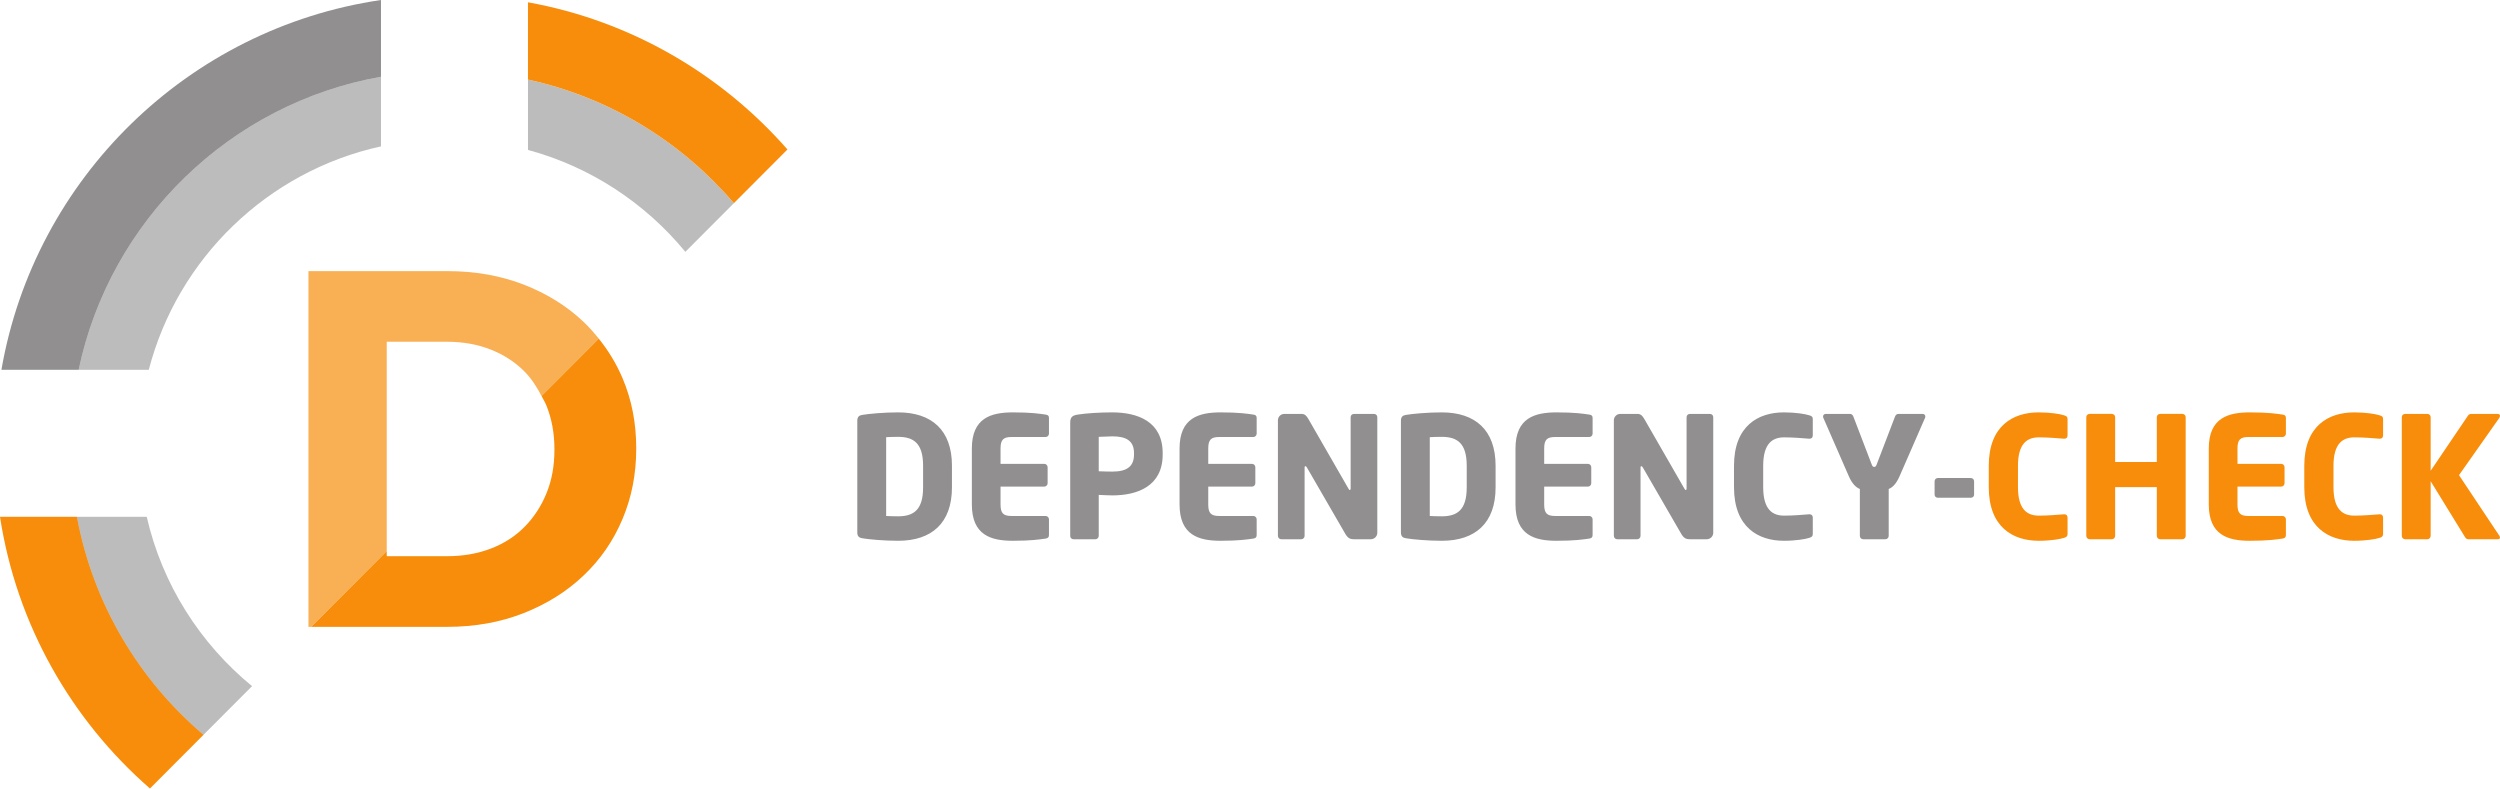
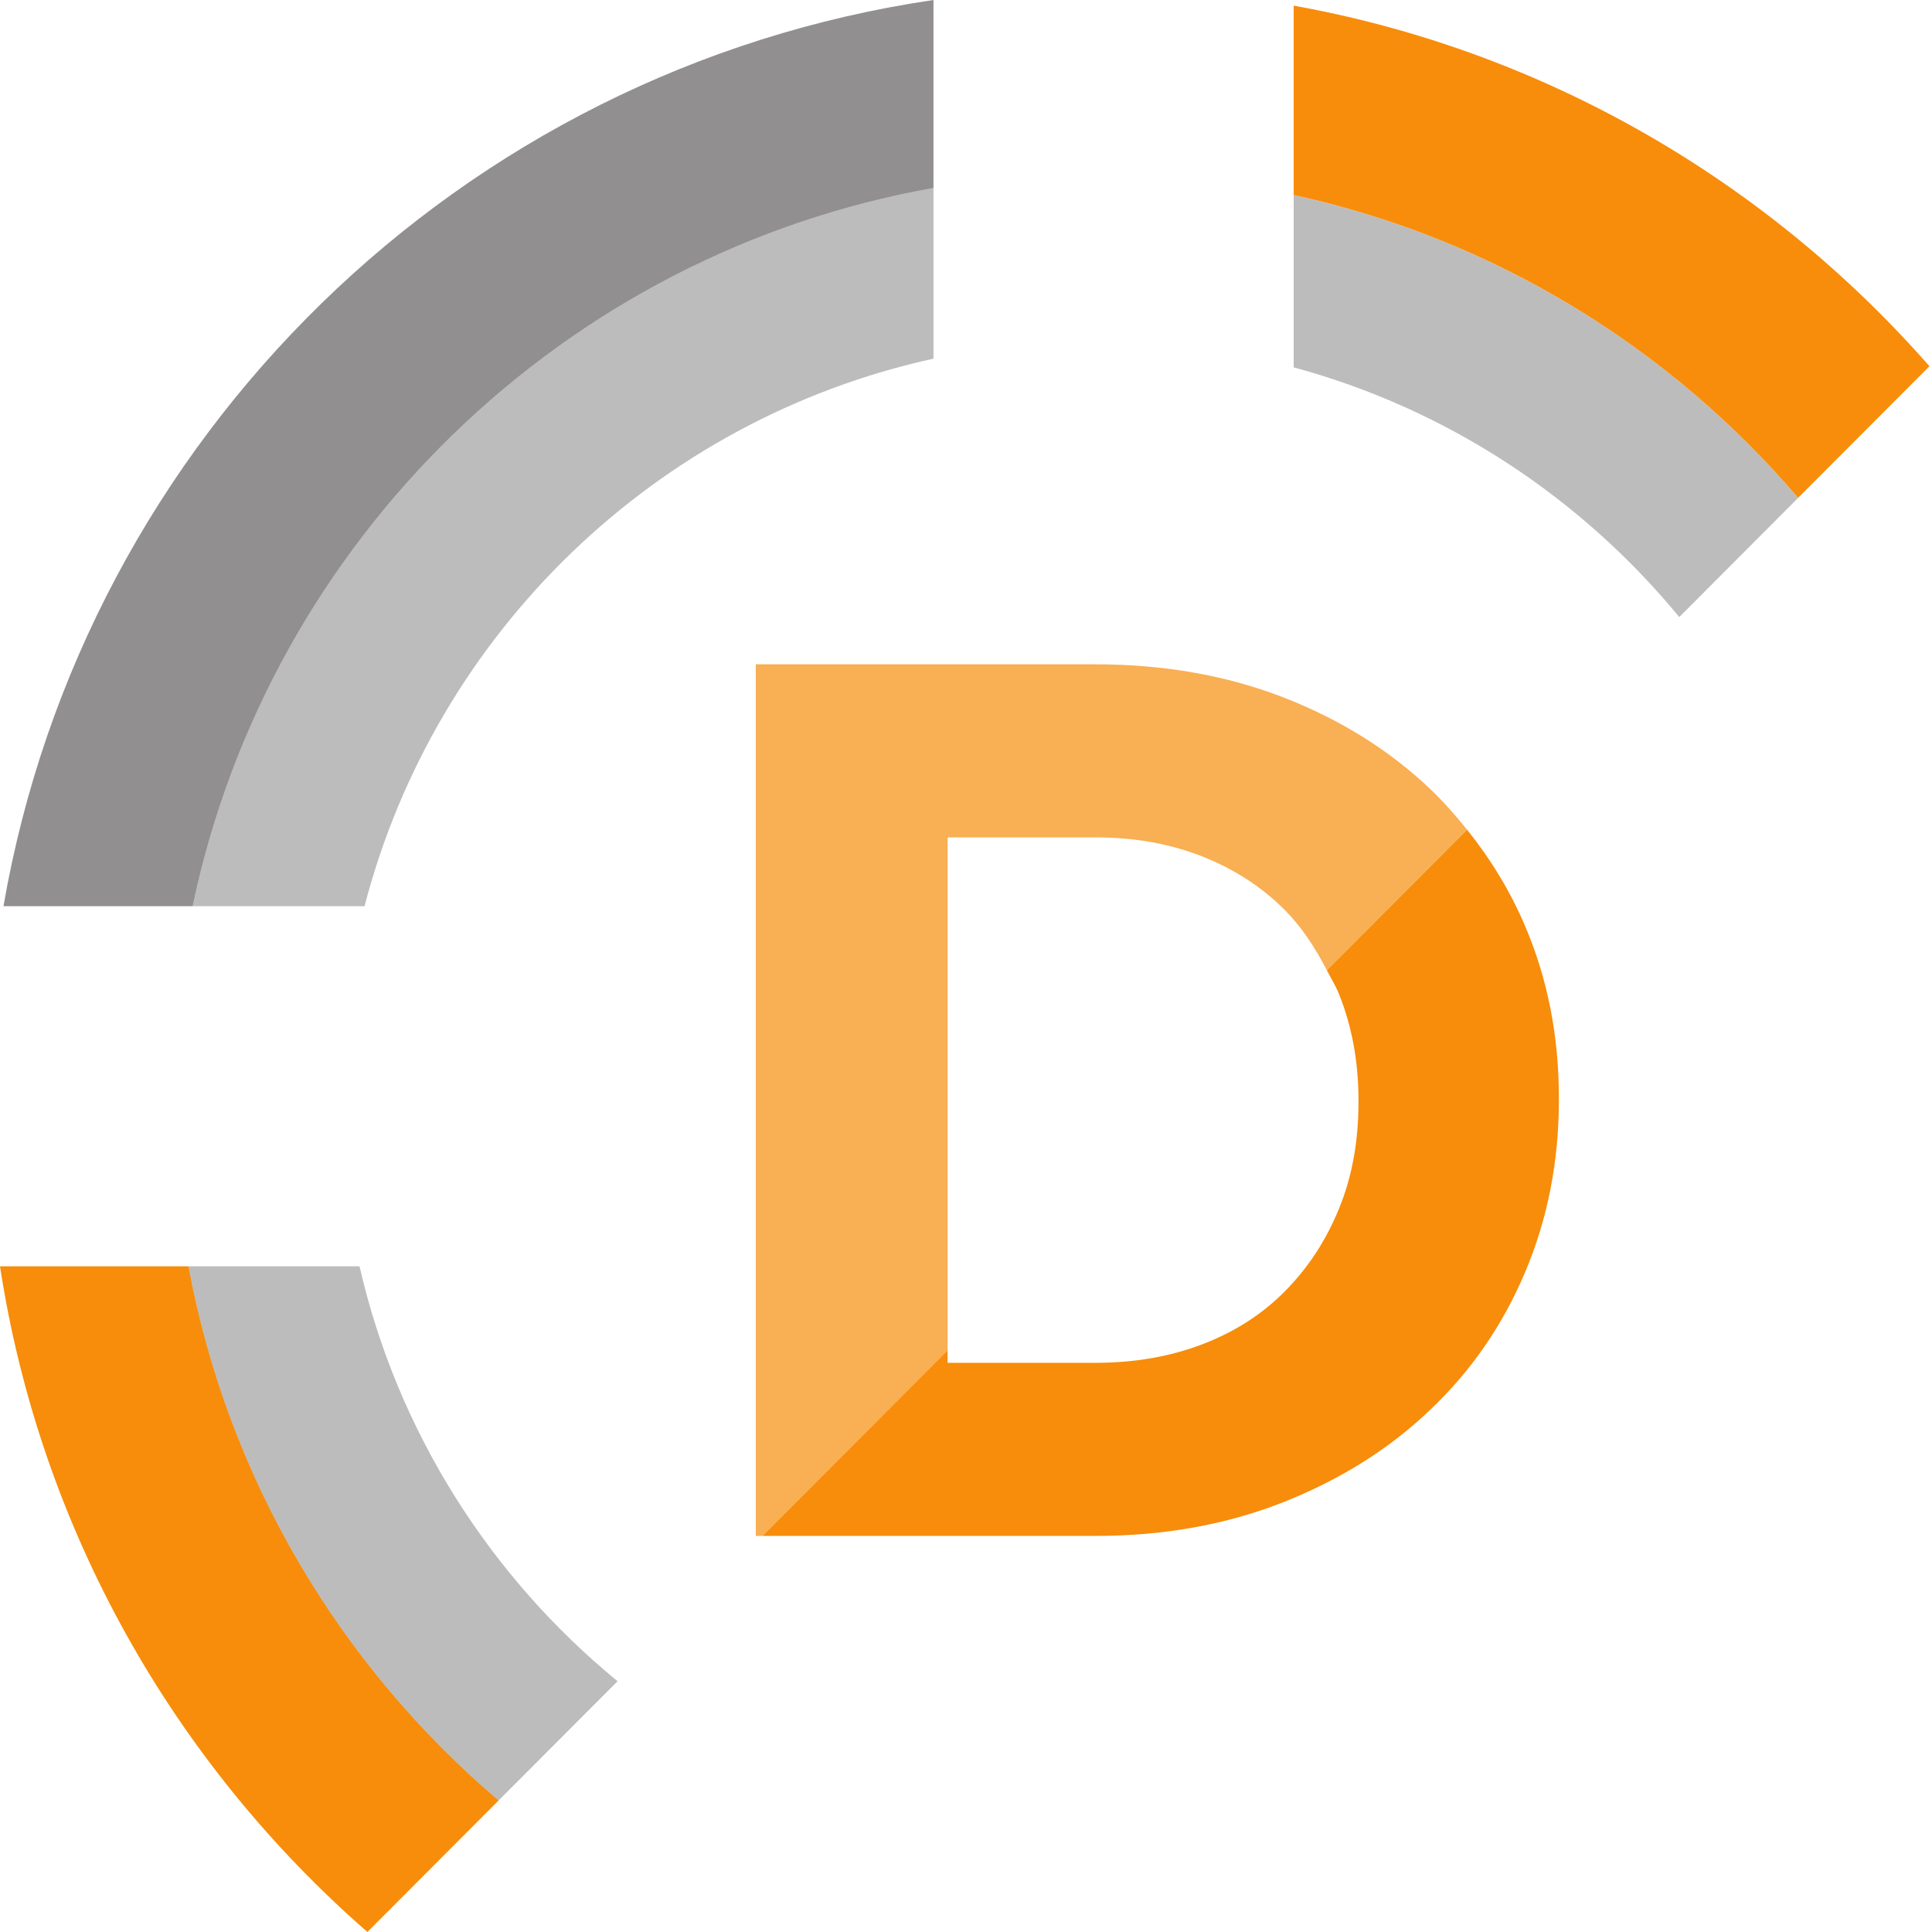
- <svg xmlns="http://www.w3.org/2000/svg" version="1.1" x="0" y="0" width="445.865" height="140.625" viewBox="0 0 445.865 140.625" enable-background="new 0 0 595.28 841.89" xml:space="preserve">
+ <svg xmlns="http://www.w3.org/2000/svg" version="1.1" x="0" y="0" width="140.625" height="140.625" viewBox="0 0 140.625 140.625" enable-background="new 0 0 595.28 841.89" xml:space="preserve">
  <style>.s0{fill:#231f20;opacity:0.5;}.s1{fill:#f78d0a;}.s2{fill:#231f20;opacity:0.3;}</style>
  <g transform="translate(-79.60899,-311.899)">
-     <path d="m239.786 408.345c-2.498 0-5.175-0.241-6.409-0.452-0.572-0.09-0.873-0.361-0.873-1.053l0-19.89c0-0.692 0.301-0.963 0.873-1.053 1.234-0.21 3.912-0.451 6.409-0.451 5.988 0 9.599 3.16 9.599 9.509l0 3.881c-0.001 6.349-3.612 9.509-9.599 9.509zm4.453-13.39c0-4.062-1.746-5.146-4.454-5.146-0.752 0-1.715 0.03-2.136 0.06l0 14.052c0.421 0.03 1.384 0.06 2.136 0.06 2.708 0 4.454-1.083 4.454-5.146l0-3.88zM266.085 407.954c-1.053 0.15-2.588 0.391-5.837 0.391-3.882 0-7.312-0.993-7.312-6.47l0-9.99c0-5.477 3.46-6.439 7.342-6.439 3.25 0 4.754 0.241 5.808 0.391 0.421 0.06 0.602 0.21 0.602 0.602l0 2.798c0 0.331-0.271 0.602-0.602 0.602l-6.108 0c-1.414 0-1.926 0.481-1.926 2.046l0 2.738 7.793 0c0.331 0 0.602 0.271 0.602 0.602l0 2.858c0 0.331-0.271 0.602-0.602 0.602l-7.793 0 0 3.189c0 1.565 0.512 2.046 1.926 2.046l6.108 0c0.331 0 0.602 0.271 0.602 0.602l0 2.798c0 0.392-0.181 0.573-0.603 0.634zM278.002 400.25c-0.722 0-1.685-0.061-2.438-0.09l0 7.312c0 0.331-0.271 0.602-0.602 0.602l-3.882 0c-0.331 0-0.602-0.241-0.602-0.572l0-20.221c0-1.023 0.421-1.294 1.354-1.444 1.535-0.241 3.942-0.391 6.108-0.391 4.543 0 9.027 1.595 9.027 7.252l0 0.271c0.002 5.626-4.482 7.281-8.965 7.281zm3.852-7.552c0-2.137-1.324-2.979-3.852-2.979-0.421 0-2.076 0.06-2.438 0.09l0 6.138c0.331 0.03 2.106 0.06 2.438 0.06 2.678 0 3.852-0.993 3.852-3.039l0-0.27zM303.128 407.954c-1.054 0.15-2.588 0.391-5.837 0.391-3.882 0-7.312-0.993-7.312-6.47l0-9.99c0-5.477 3.46-6.439 7.342-6.439 3.25 0 4.754 0.241 5.808 0.391 0.421 0.06 0.602 0.21 0.602 0.602l0 2.798c0 0.331-0.271 0.602-0.602 0.602l-6.108 0c-1.414 0-1.926 0.481-1.926 2.046l0 2.738 7.793 0c0.332 0 0.603 0.271 0.603 0.602l0 2.858c0 0.331-0.271 0.602-0.603 0.602l-7.793 0 0 3.189c0 1.565 0.512 2.046 1.926 2.046l6.108 0c0.331 0 0.602 0.271 0.602 0.602l0 2.798c-0.002 0.392-0.182 0.573-0.603 0.634zM324.071 408.074l-2.948 0c-0.633 0-1.084-0.12-1.564-0.933l-6.861-11.856c-0.12-0.18-0.181-0.241-0.271-0.241-0.091 0-0.15 0.061-0.15 0.241l0 12.187c0 0.331-0.271 0.602-0.603 0.602l-3.551 0c-0.33 0-0.602-0.271-0.602-0.602l0-20.612c0-0.632 0.512-1.143 1.144-1.143l3.04 0c0.602 0 0.902 0.301 1.264 0.933l7.131 12.397c0.12 0.181 0.15 0.241 0.24 0.241 0.061 0 0.15-0.061 0.15-0.271l0-12.728c0-0.331 0.271-0.572 0.603-0.572l3.55 0c0.332 0 0.603 0.241 0.603 0.572l0 20.642c-0.001 0.631-0.543 1.143-1.175 1.143zM336.741 408.345c-2.498 0-5.176-0.241-6.409-0.452-0.572-0.09-0.873-0.361-0.873-1.053l0-19.89c0-0.692 0.301-0.963 0.873-1.053 1.233-0.21 3.911-0.451 6.409-0.451 5.987 0 9.599 3.16 9.599 9.509l0 3.881c0 6.349-3.611 9.509-9.599 9.509zm4.453-13.39c0-4.062-1.745-5.146-4.453-5.146-0.753 0-1.716 0.03-2.137 0.06l0 14.052c0.421 0.03 1.384 0.06 2.137 0.06 2.708 0 4.453-1.083 4.453-5.146l0-3.88zM363.04 407.954c-1.053 0.15-2.587 0.391-5.837 0.391-3.882 0-7.312-0.993-7.312-6.47l0-9.99c0-5.477 3.461-6.439 7.343-6.439 3.249 0 4.754 0.241 5.807 0.391 0.422 0.06 0.603 0.21 0.603 0.602l0 2.798c0 0.331-0.271 0.602-0.603 0.602l-6.107 0c-1.415 0-1.926 0.481-1.926 2.046l0 2.738 7.793 0c0.331 0 0.602 0.271 0.602 0.602l0 2.858c0 0.331-0.271 0.602-0.602 0.602l-7.793 0 0 3.189c0 1.565 0.511 2.046 1.926 2.046l6.107 0c0.331 0 0.603 0.271 0.603 0.602l0 2.798c-0.001 0.392-0.182 0.573-0.604 0.634zM383.984 408.074l-2.949 0c-0.632 0-1.083-0.12-1.564-0.933l-6.86-11.856c-0.121-0.18-0.181-0.241-0.271-0.241-0.09 0-0.15 0.061-0.15 0.241l0 12.187c0 0.331-0.271 0.602-0.602 0.602l-3.551 0c-0.331 0-0.602-0.271-0.602-0.602l0-20.612c0-0.632 0.512-1.143 1.144-1.143l3.039 0c0.602 0 0.902 0.301 1.264 0.933l7.132 12.397c0.12 0.181 0.15 0.241 0.24 0.241 0.061 0 0.15-0.061 0.15-0.271l0-12.728c0-0.331 0.271-0.572 0.602-0.572l3.551 0c0.331 0 0.602 0.241 0.602 0.572l0 20.642c-0.002 0.631-0.543 1.143-1.175 1.143zM402.25 407.833c-0.632 0.21-2.378 0.512-4.483 0.512-4.574 0-8.907-2.407-8.907-9.569l0-3.792c0-7.162 4.333-9.539 8.907-9.539 2.105 0 3.852 0.301 4.483 0.512 0.421 0.12 0.661 0.241 0.661 0.662l0 2.919c0 0.361-0.18 0.602-0.571 0.602-0.03 0-0.061 0-0.09 0-1.144-0.09-2.799-0.241-4.454-0.241-2.076 0-3.73 1.083-3.73 5.085l0 3.792c0 4.002 1.654 5.085 3.73 5.085 1.655 0 3.311-0.15 4.454-0.24 0.029 0 0.06 0 0.09 0 0.392 0 0.571 0.24 0.571 0.602l0 2.919c0 0.42-0.24 0.57-0.661 0.691zM422.952 386.378l-4.544 10.412c-0.602 1.384-1.233 2.016-1.956 2.317l0 8.365c0 0.331-0.271 0.602-0.602 0.602l-3.941 0c-0.331 0-0.603-0.271-0.603-0.602l0-8.365c-0.722-0.301-1.384-0.933-1.985-2.317l-4.544-10.412c-0.03-0.06-0.03-0.15-0.03-0.21 0-0.241 0.181-0.451 0.481-0.451l4.333 0c0.301 0 0.512 0.241 0.602 0.511l3.25 8.485c0.15 0.392 0.241 0.452 0.451 0.452 0.211 0 0.302-0.06 0.452-0.452l3.249-8.485c0.091-0.271 0.301-0.511 0.603-0.511l4.333 0c0.301 0 0.481 0.21 0.481 0.451 0 0.06 0 0.15-0.03 0.21zM431.077 400.671l-5.837 0c-0.331 0-0.602-0.21-0.602-0.542l0-2.407c0-0.331 0.271-0.572 0.602-0.572l5.837 0c0.331 0 0.603 0.241 0.603 0.572l0 2.407c0 0.332-0.272 0.542-0.603 0.542z" class="s0" />
-     <path d="m447.688 407.833c-0.632 0.21-2.378 0.512-4.483 0.512-4.574 0-8.907-2.407-8.907-9.569l0-3.792c0-7.162 4.333-9.539 8.907-9.539 2.105 0 3.852 0.301 4.483 0.512 0.421 0.12 0.661 0.241 0.661 0.662l0 2.919c0 0.361-0.18 0.602-0.571 0.602-0.03 0-0.061 0-0.09 0-1.144-0.09-2.799-0.241-4.454-0.241-2.076 0-3.73 1.083-3.73 5.085l0 3.792c0 4.002 1.654 5.085 3.73 5.085 1.655 0 3.311-0.15 4.454-0.24 0.029 0 0.06 0 0.09 0 0.392 0 0.571 0.24 0.571 0.602l0 2.919c0 0.42-0.241 0.57-0.661 0.691zM468.812 408.074l-3.941 0c-0.331 0-0.602-0.271-0.602-0.602l0-8.696-7.433 0 0 8.696c0 0.331-0.271 0.602-0.602 0.602l-3.942 0c-0.331 0-0.602-0.271-0.602-0.602l0-21.184c0-0.331 0.271-0.572 0.602-0.572l3.942 0c0.331 0 0.602 0.241 0.602 0.572l0 8.004 7.433 0 0-8.004c0-0.331 0.271-0.572 0.602-0.572l3.941 0c0.331 0 0.602 0.241 0.602 0.572l0 21.184c-0.001 0.331-0.271 0.602-0.602 0.602zM486.687 407.954c-1.054 0.15-2.588 0.391-5.838 0.391-3.882 0-7.312-0.993-7.312-6.47l0-9.99c0-5.477 3.461-6.439 7.343-6.439 3.249 0 4.754 0.241 5.808 0.391 0.421 0.06 0.602 0.21 0.602 0.602l0 2.798c0 0.331-0.271 0.602-0.602 0.602l-6.108 0c-1.415 0-1.926 0.481-1.926 2.046l0 2.738 7.793 0c0.331 0 0.602 0.271 0.602 0.602l0 2.858c0 0.331-0.271 0.602-0.602 0.602l-7.793 0 0 3.189c0 1.565 0.511 2.046 1.926 2.046l6.108 0c0.33 0 0.602 0.271 0.602 0.602l0 2.798c-0.002 0.392-0.183 0.573-0.603 0.634zM503.959 407.833c-0.632 0.21-2.378 0.512-4.483 0.512-4.574 0-8.907-2.407-8.907-9.569l0-3.792c0-7.162 4.333-9.539 8.907-9.539 2.105 0 3.852 0.301 4.483 0.512 0.421 0.12 0.661 0.241 0.661 0.662l0 2.919c0 0.361-0.18 0.602-0.571 0.602-0.03 0-0.061 0-0.09 0-1.144-0.09-2.799-0.241-4.454-0.241-2.076 0-3.73 1.083-3.73 5.085l0 3.792c0 4.002 1.654 5.085 3.73 5.085 1.655 0 3.311-0.15 4.454-0.24 0.029 0 0.06 0 0.09 0 0.392 0 0.571 0.24 0.571 0.602l0 2.919c0 0.42-0.24 0.57-0.661 0.691zM525.324 386.469l-7.162 10.17 7.192 10.803c0.09 0.12 0.12 0.241 0.12 0.331 0 0.181-0.15 0.301-0.422 0.301l-5.175 0c-0.361 0-0.512-0.181-0.662-0.421l-6.108-9.93 0 9.75c0 0.331-0.271 0.602-0.602 0.602l-3.942 0c-0.331 0-0.602-0.271-0.602-0.602l0-21.184c0-0.331 0.271-0.572 0.602-0.572l3.942 0c0.331 0 0.602 0.241 0.602 0.572l0 9.568 6.62-9.779c0.15-0.241 0.33-0.361 0.661-0.361l4.604 0c0.331 0 0.481 0.15 0.481 0.331 0.002 0.12-0.059 0.27-0.149 0.421z" fill="#f78d0a" />
    <path d="m147.555 325.58 0-13.681c-34.422 5.059-61.779 31.82-67.693 65.957l13.769 0c5.594-26.651 26.983-47.489 53.924-52.276z" class="s0" />
    <path d="m147.555 338.005 0-12.425c-26.941 4.786-48.33 25.625-53.924 52.276l12.512 0c5.175-19.907 21.216-35.427 41.412-39.851z" class="s2" />
    <path d="m186.395 372.292-10.207 10.23c0.299 0.581 0.641 1.122 0.89 1.746 0.94 2.352 1.411 4.925 1.411 7.702l0 0.183c0 2.842-0.472 5.41-1.411 7.703-0.935 2.303-2.235 4.291-3.894 5.982-1.664 1.696-3.674 2.99-6.024 3.894-2.361 0.906-4.961 1.362-7.8 1.362l-10.78 0 0-0.902-13.469 13.502 24.249 0c4.955 0 9.499-0.818 13.642-2.447 4.137-1.635 7.704-3.864 10.691-6.714 2.995-2.836 5.303-6.184 6.935-10.058 1.632-3.865 2.448-8.033 2.448-12.506l0-0.176c0-4.472-0.816-8.626-2.448-12.467-1.095-2.575-2.525-4.906-4.234-7.035z" fill="#f78d0a" />
    <path d="m148.581 372.85 10.78 0c2.837 0 5.438 0.467 7.8 1.405 2.35 0.937 4.36 2.253 6.024 3.94 1.217 1.242 2.175 2.728 3.004 4.328l10.207-10.23c-0.836-1.04-1.717-2.046-2.701-2.979-2.987-2.835-6.554-5.054-10.691-6.661-4.142-1.599-8.686-2.4-13.642-2.4l-24.74 0 0 63.444 0.491 0 13.469-13.502 0-37.343z" style="fill:#f78d0a;opacity:0.7" />
    <path d="m173.772 326.093 0 12.546c11.174 3.022 20.915 9.491 28.067 18.173l8.652-8.674c-9.346-10.95-22.146-18.865-36.719-22.045z" class="s2" />
    <path d="m173.772 312.311 0 13.781c14.573 3.18 27.372 11.095 36.719 22.045l9.557-9.581c-11.788-13.438-27.945-22.949-46.276-26.246zM93.326 404.07l-13.717 0c2.951 19.244 12.723 36.219 26.743 48.454l9.551-9.575C104.378 433.157 96.196 419.547 93.326 404.07Z" fill="#f78d0a" />
    <path d="m105.778 404.07-12.452 0c2.871 15.477 11.053 29.087 22.577 38.879l8.658-8.678c-9.259-7.593-16.015-18.128-18.783-30.201z" class="s2" />
  </g>
</svg>
